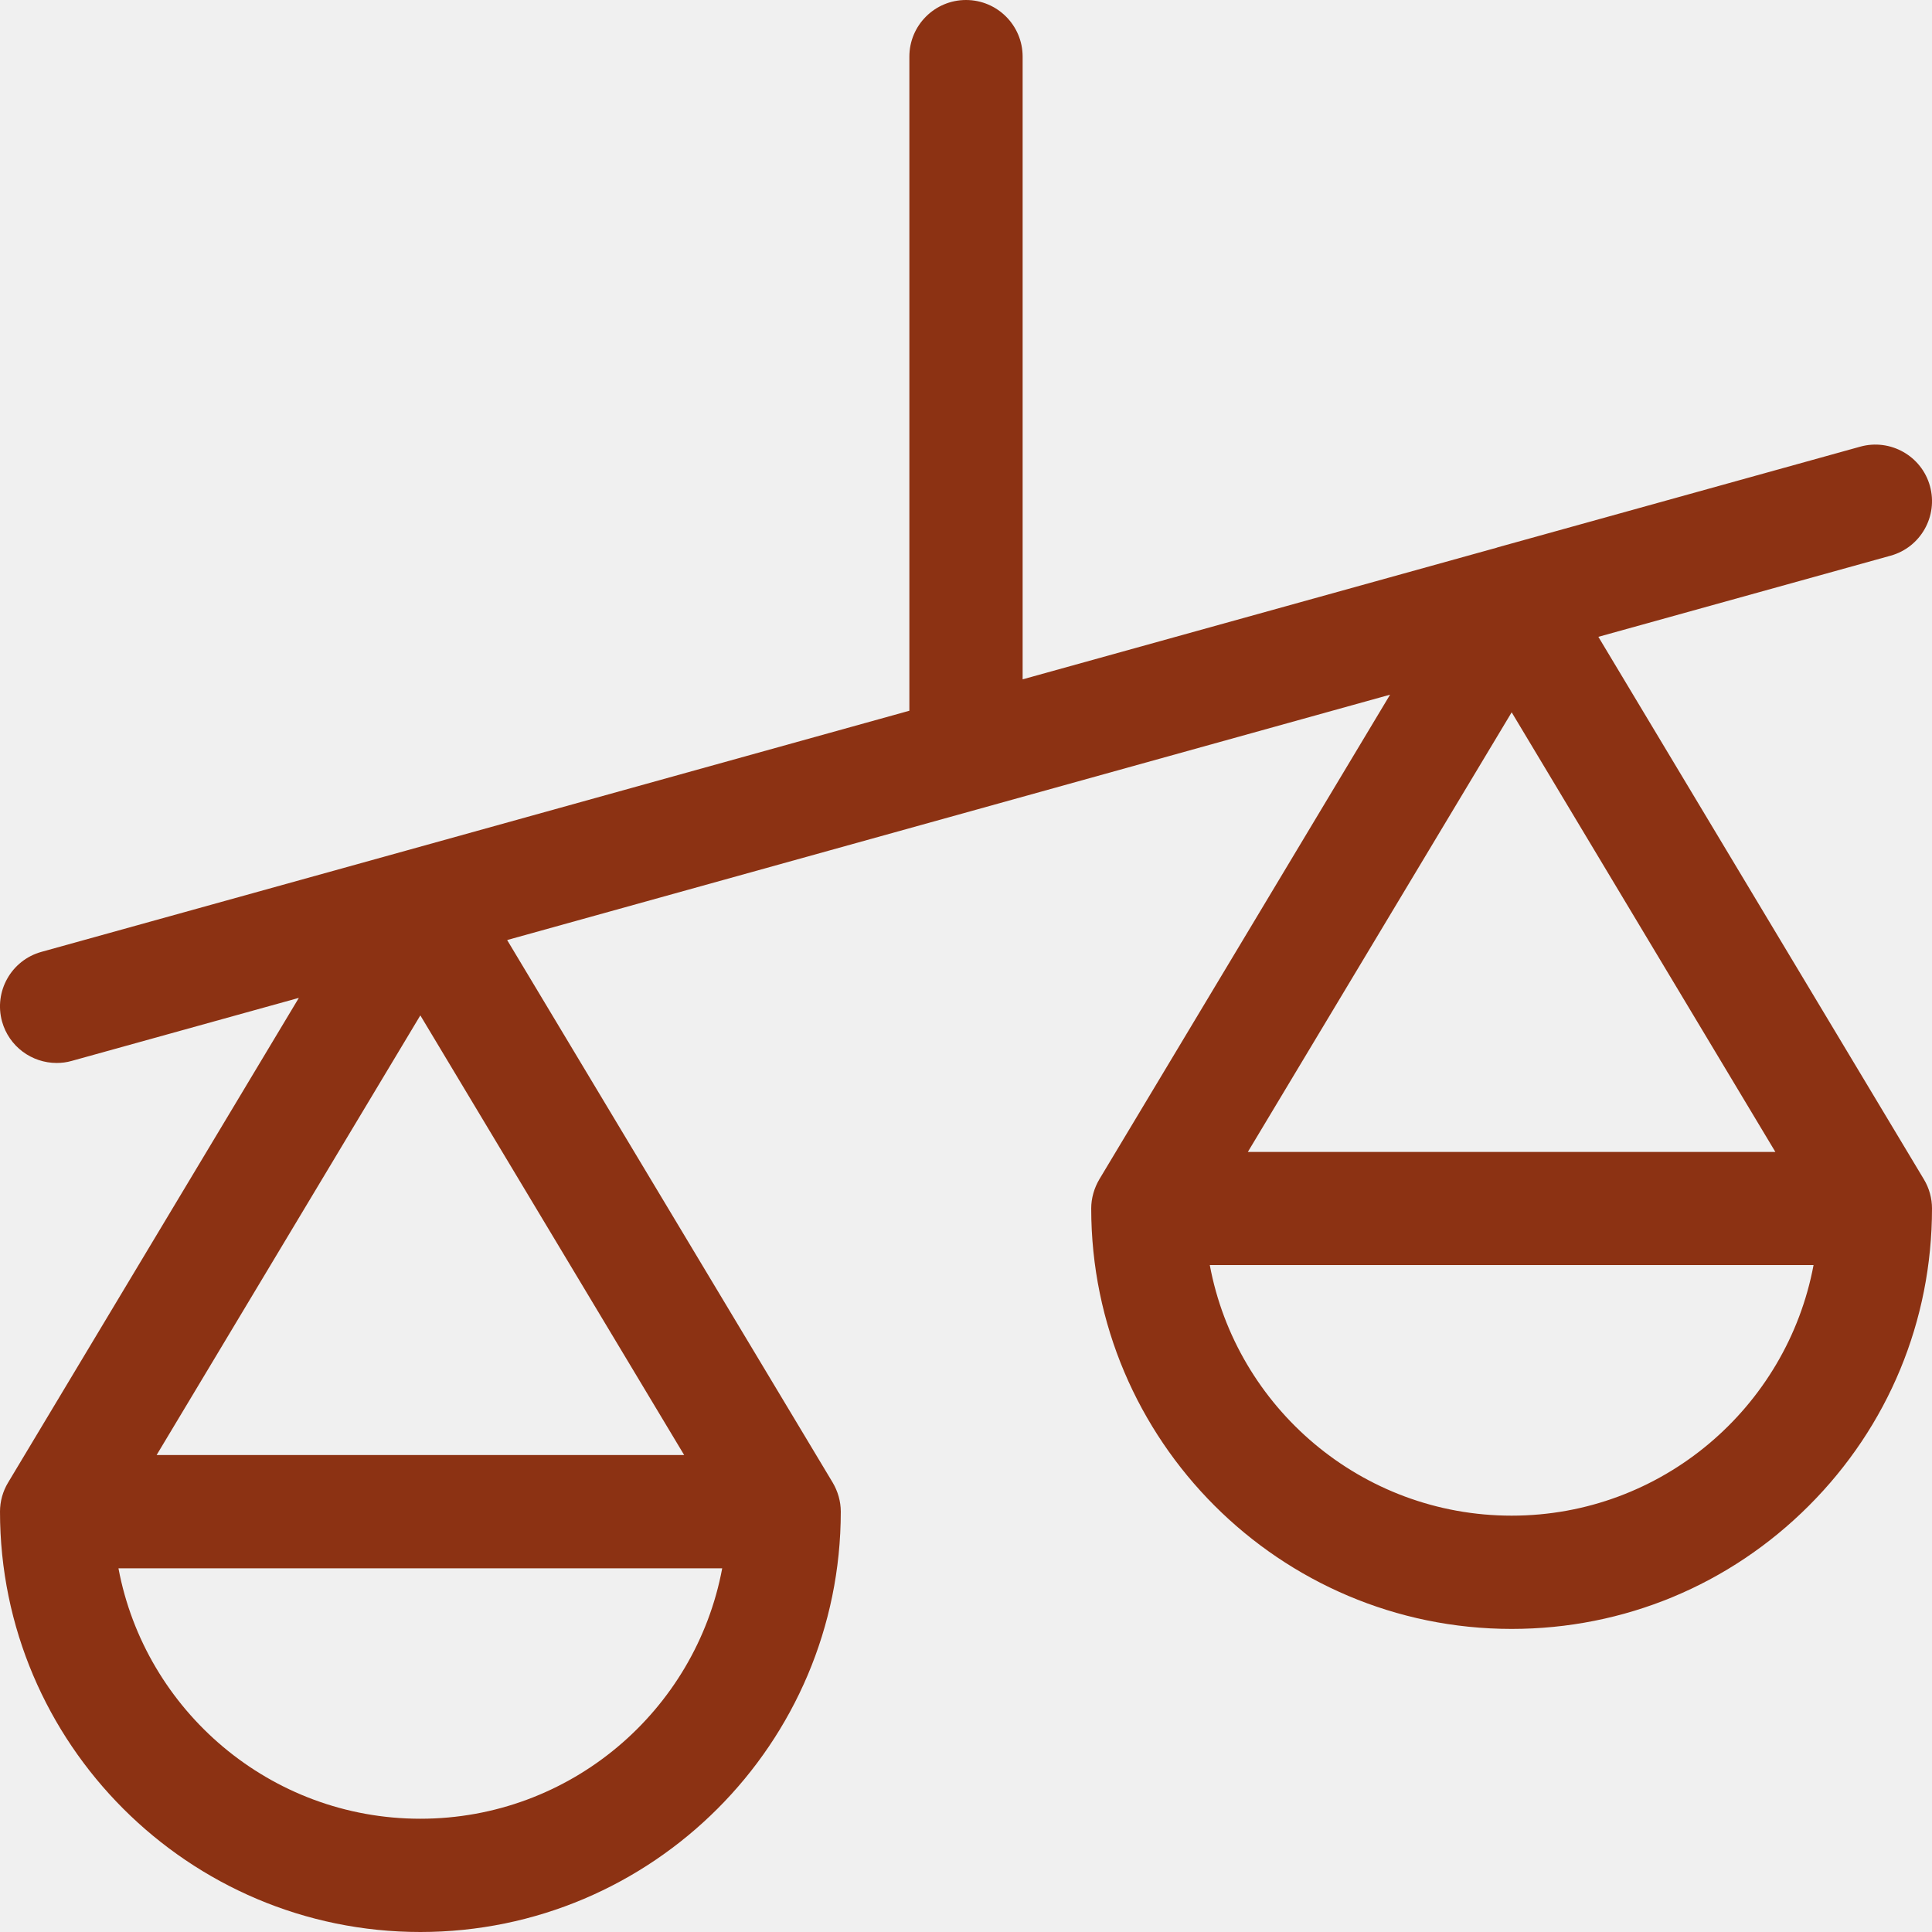
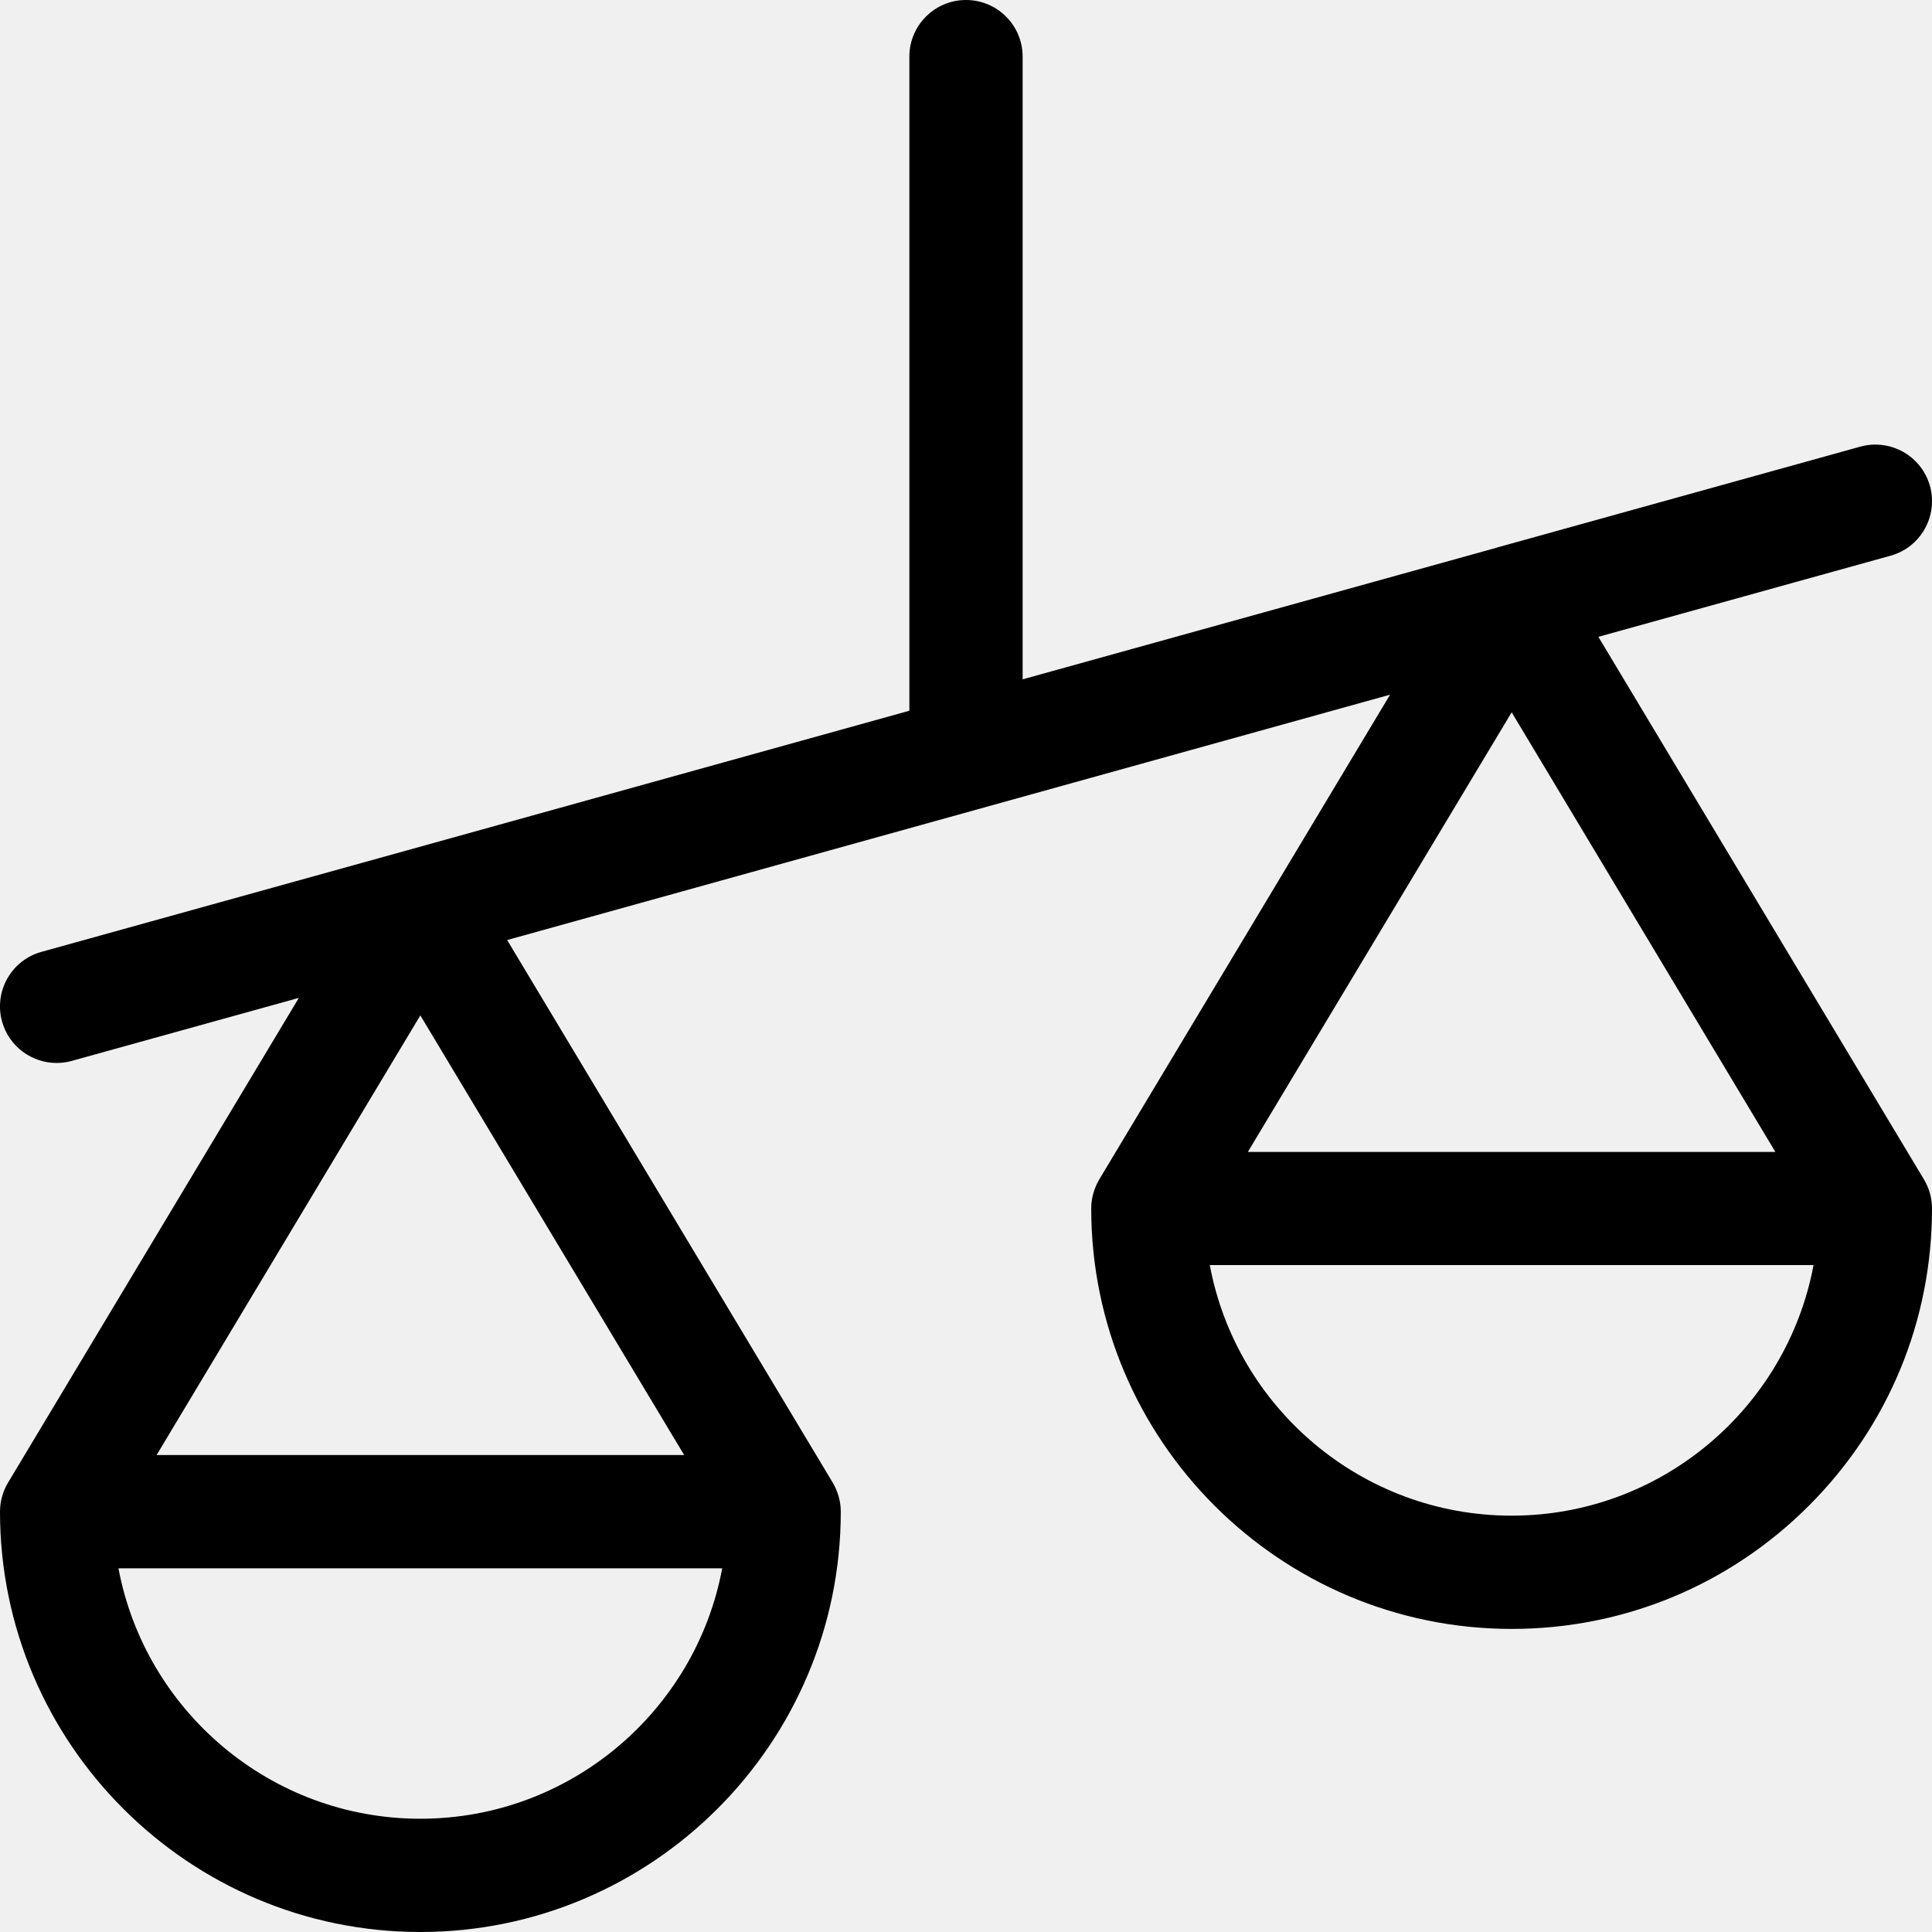
- <svg xmlns="http://www.w3.org/2000/svg" width="16" height="16" viewBox="0 0 16 16" fill="none">
+ <svg xmlns="http://www.w3.org/2000/svg" width="16" height="16" viewBox="0 0 16 16">
  <g clip-path="url(#clip0_1446_9547)">
-     <path d="M15.933 9.767L13.237 5.274L15.657 4.602C15.906 4.533 16.052 4.275 15.983 4.025C15.914 3.776 15.655 3.63 15.406 3.699L12.399 4.534C12.398 4.534 12.398 4.534 12.398 4.535L8.469 5.626V0.469C8.469 0.21 8.259 0 8 0C7.741 0 7.531 0.21 7.531 0.469V5.886L3.361 7.045C3.361 7.045 3.361 7.045 3.361 7.045L0.343 7.883C0.094 7.952 -0.052 8.21 0.017 8.46C0.075 8.667 0.263 8.803 0.469 8.803C0.51 8.803 0.552 8.798 0.594 8.786L2.475 8.264L0.067 12.278C0.023 12.351 0 12.434 0 12.519C0 14.438 1.562 16 3.481 16C5.401 16 6.963 14.438 6.963 12.519C6.963 12.434 6.939 12.351 6.896 12.278L4.2 7.785L11.512 5.753L9.104 9.767C9.061 9.84 9.037 9.924 9.037 10.008C9.037 11.928 10.599 13.49 12.519 13.49C13.448 13.49 14.323 13.127 14.98 12.47C15.638 11.812 16 10.938 16 10.008C16 9.924 15.977 9.84 15.933 9.767ZM3.481 15.062C2.239 15.062 1.202 14.167 0.981 12.988H5.981C5.761 14.167 4.724 15.062 3.481 15.062ZM5.666 12.05H1.297L3.481 8.409L5.666 12.05ZM12.519 5.899L14.703 9.54H10.334L12.519 5.899ZM12.519 12.552C11.276 12.552 10.239 11.657 10.019 10.477H15.019C14.798 11.657 13.761 12.552 12.519 12.552Z" fill="#8C3213" />
+     <path d="M15.933 9.767L13.237 5.274L15.657 4.602C15.906 4.533 16.052 4.275 15.983 4.025C15.914 3.776 15.655 3.63 15.406 3.699L12.399 4.534C12.398 4.534 12.398 4.534 12.398 4.535L8.469 5.626V0.469C8.469 0.21 8.259 0 8 0C7.741 0 7.531 0.21 7.531 0.469V5.886L3.361 7.045C3.361 7.045 3.361 7.045 3.361 7.045L0.343 7.883C0.094 7.952 -0.052 8.21 0.017 8.46C0.075 8.667 0.263 8.803 0.469 8.803C0.51 8.803 0.552 8.798 0.594 8.786L2.475 8.264L0.067 12.278C0.023 12.351 0 12.434 0 12.519C0 14.438 1.562 16 3.481 16C5.401 16 6.963 14.438 6.963 12.519C6.963 12.434 6.939 12.351 6.896 12.278L4.2 7.785L11.512 5.753L9.104 9.767C9.061 9.84 9.037 9.924 9.037 10.008C9.037 11.928 10.599 13.49 12.519 13.49C13.448 13.49 14.323 13.127 14.98 12.47C15.638 11.812 16 10.938 16 10.008C16 9.924 15.977 9.84 15.933 9.767ZM3.481 15.062C2.239 15.062 1.202 14.167 0.981 12.988H5.981C5.761 14.167 4.724 15.062 3.481 15.062ZM5.666 12.05H1.297L3.481 8.409L5.666 12.05ZM12.519 5.899L14.703 9.54H10.334L12.519 5.899ZM12.519 12.552C11.276 12.552 10.239 11.657 10.019 10.477H15.019C14.798 11.657 13.761 12.552 12.519 12.552Z" />
  </g>
-   <defs>
-     <clipPath id="clip0_1446_9547">
-       <rect width="16" height="16" fill="white" />
-     </clipPath>
-   </defs>
</svg>
